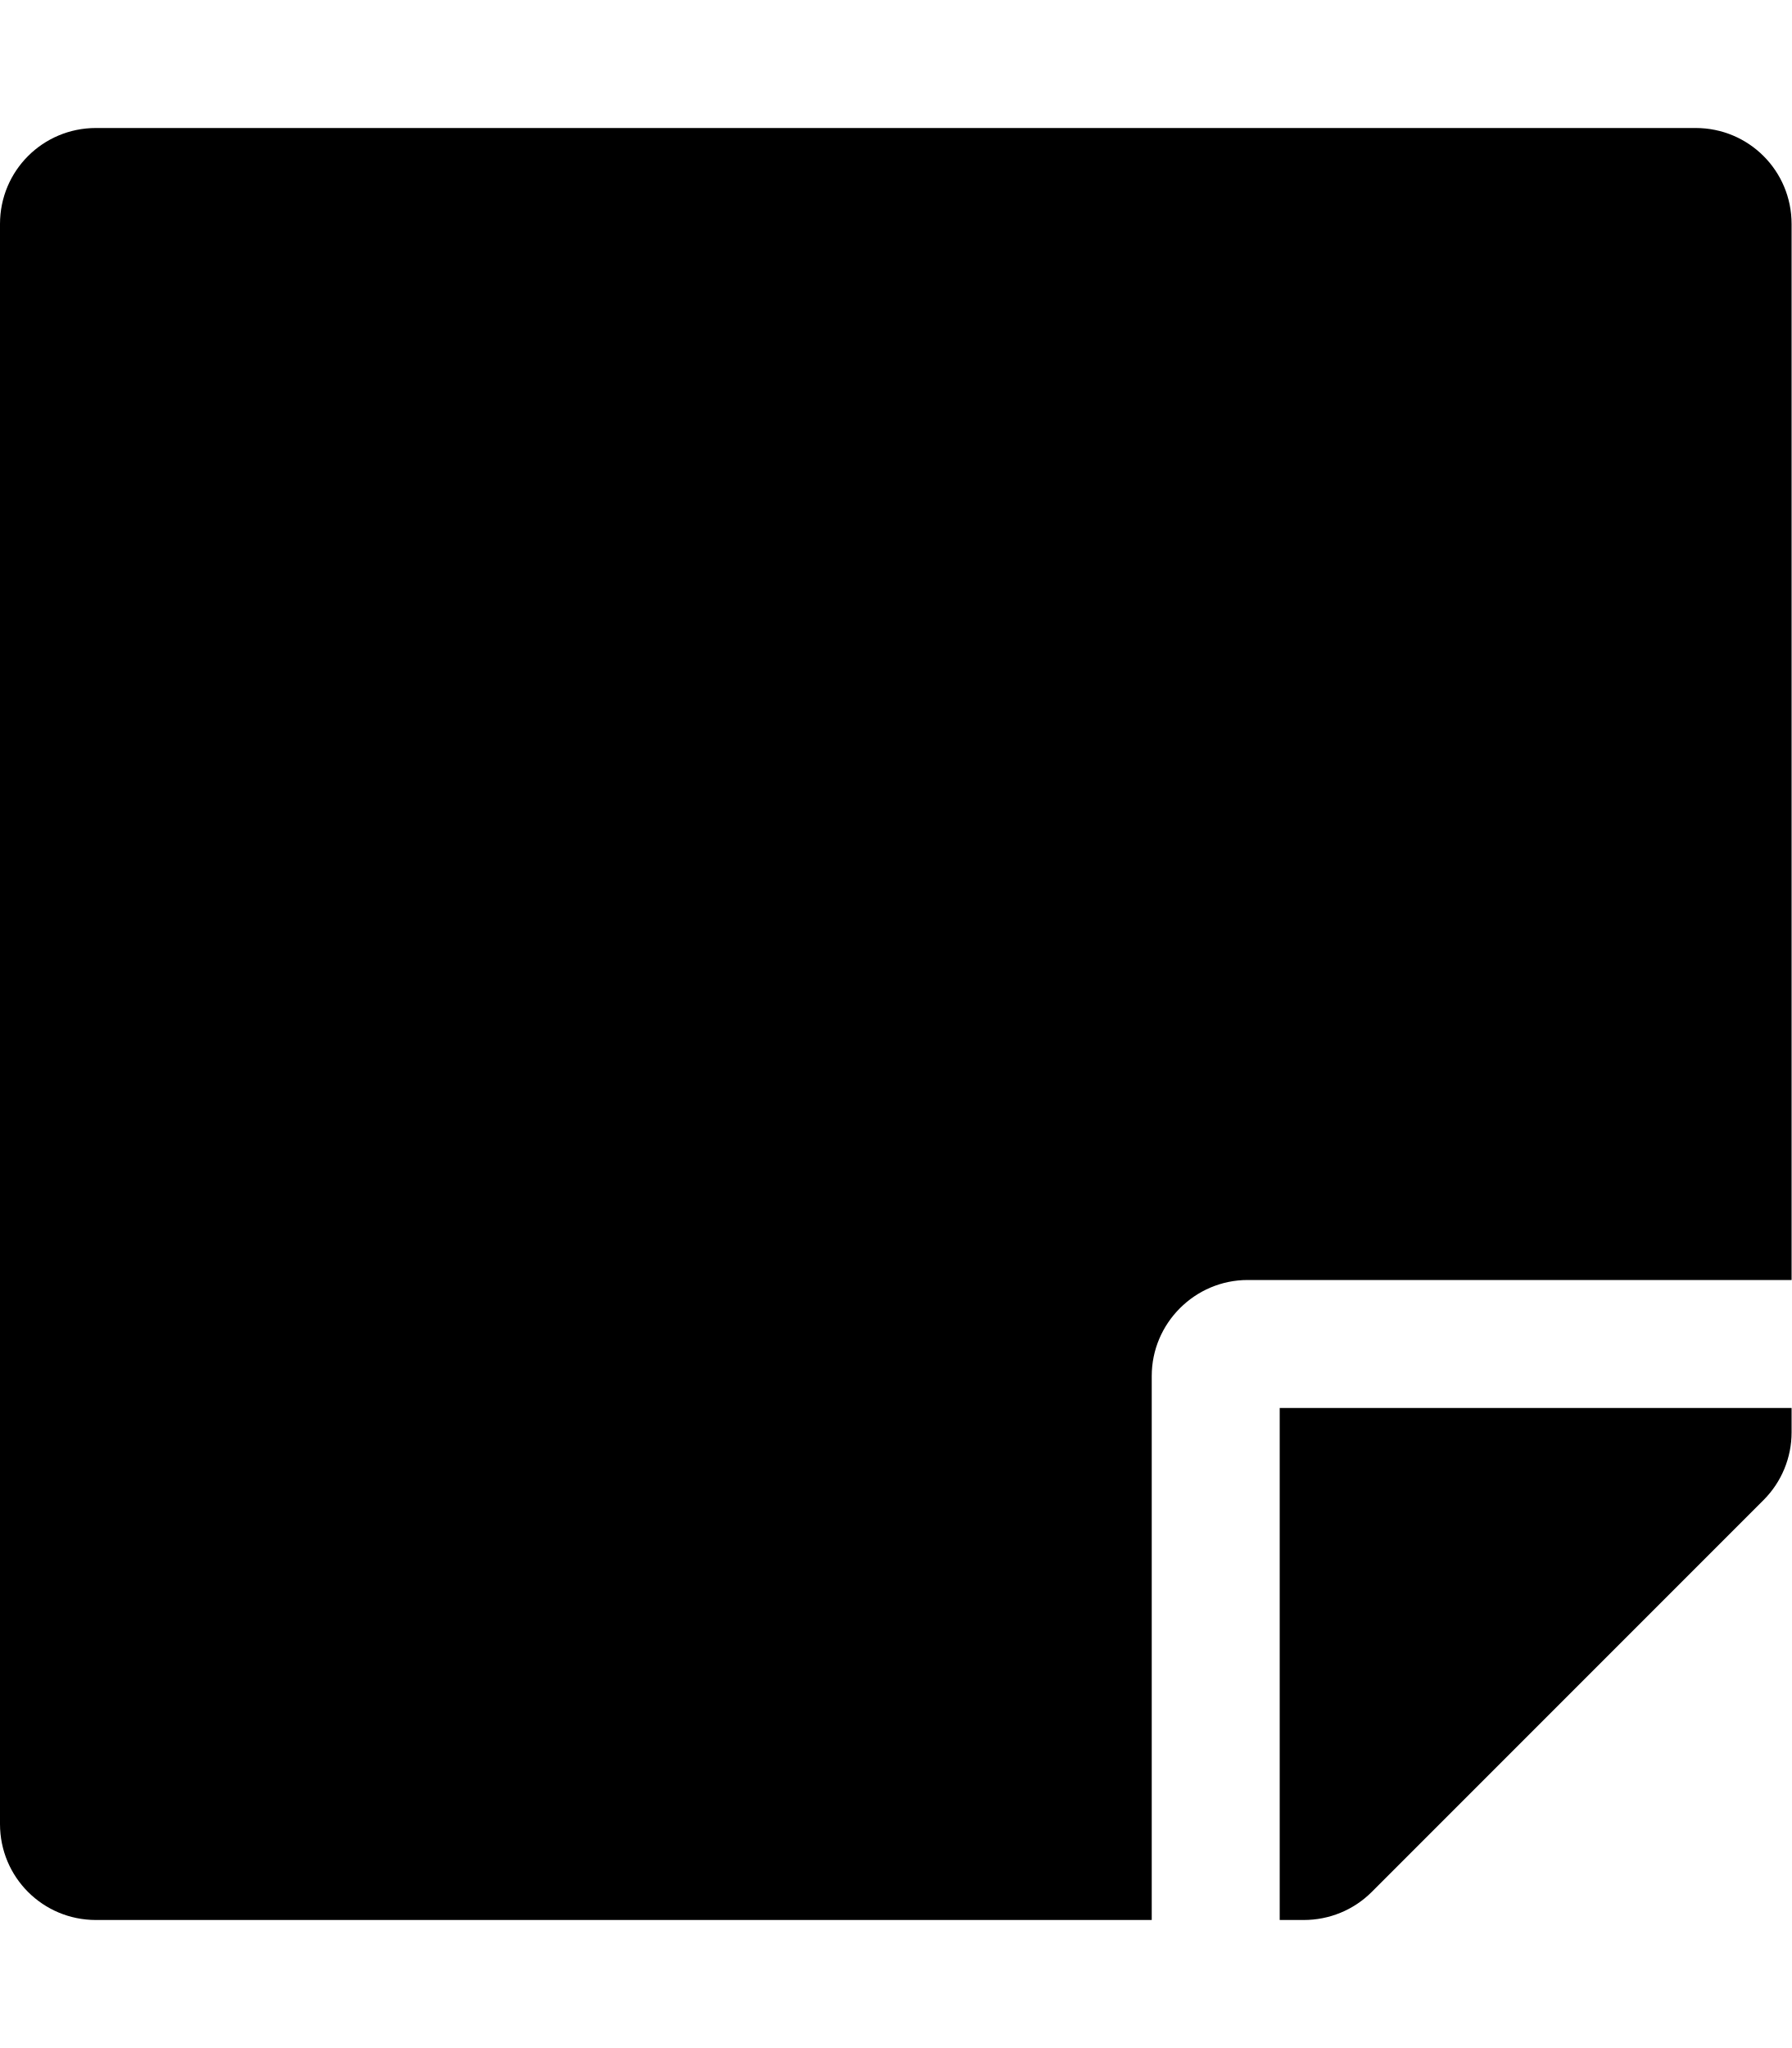
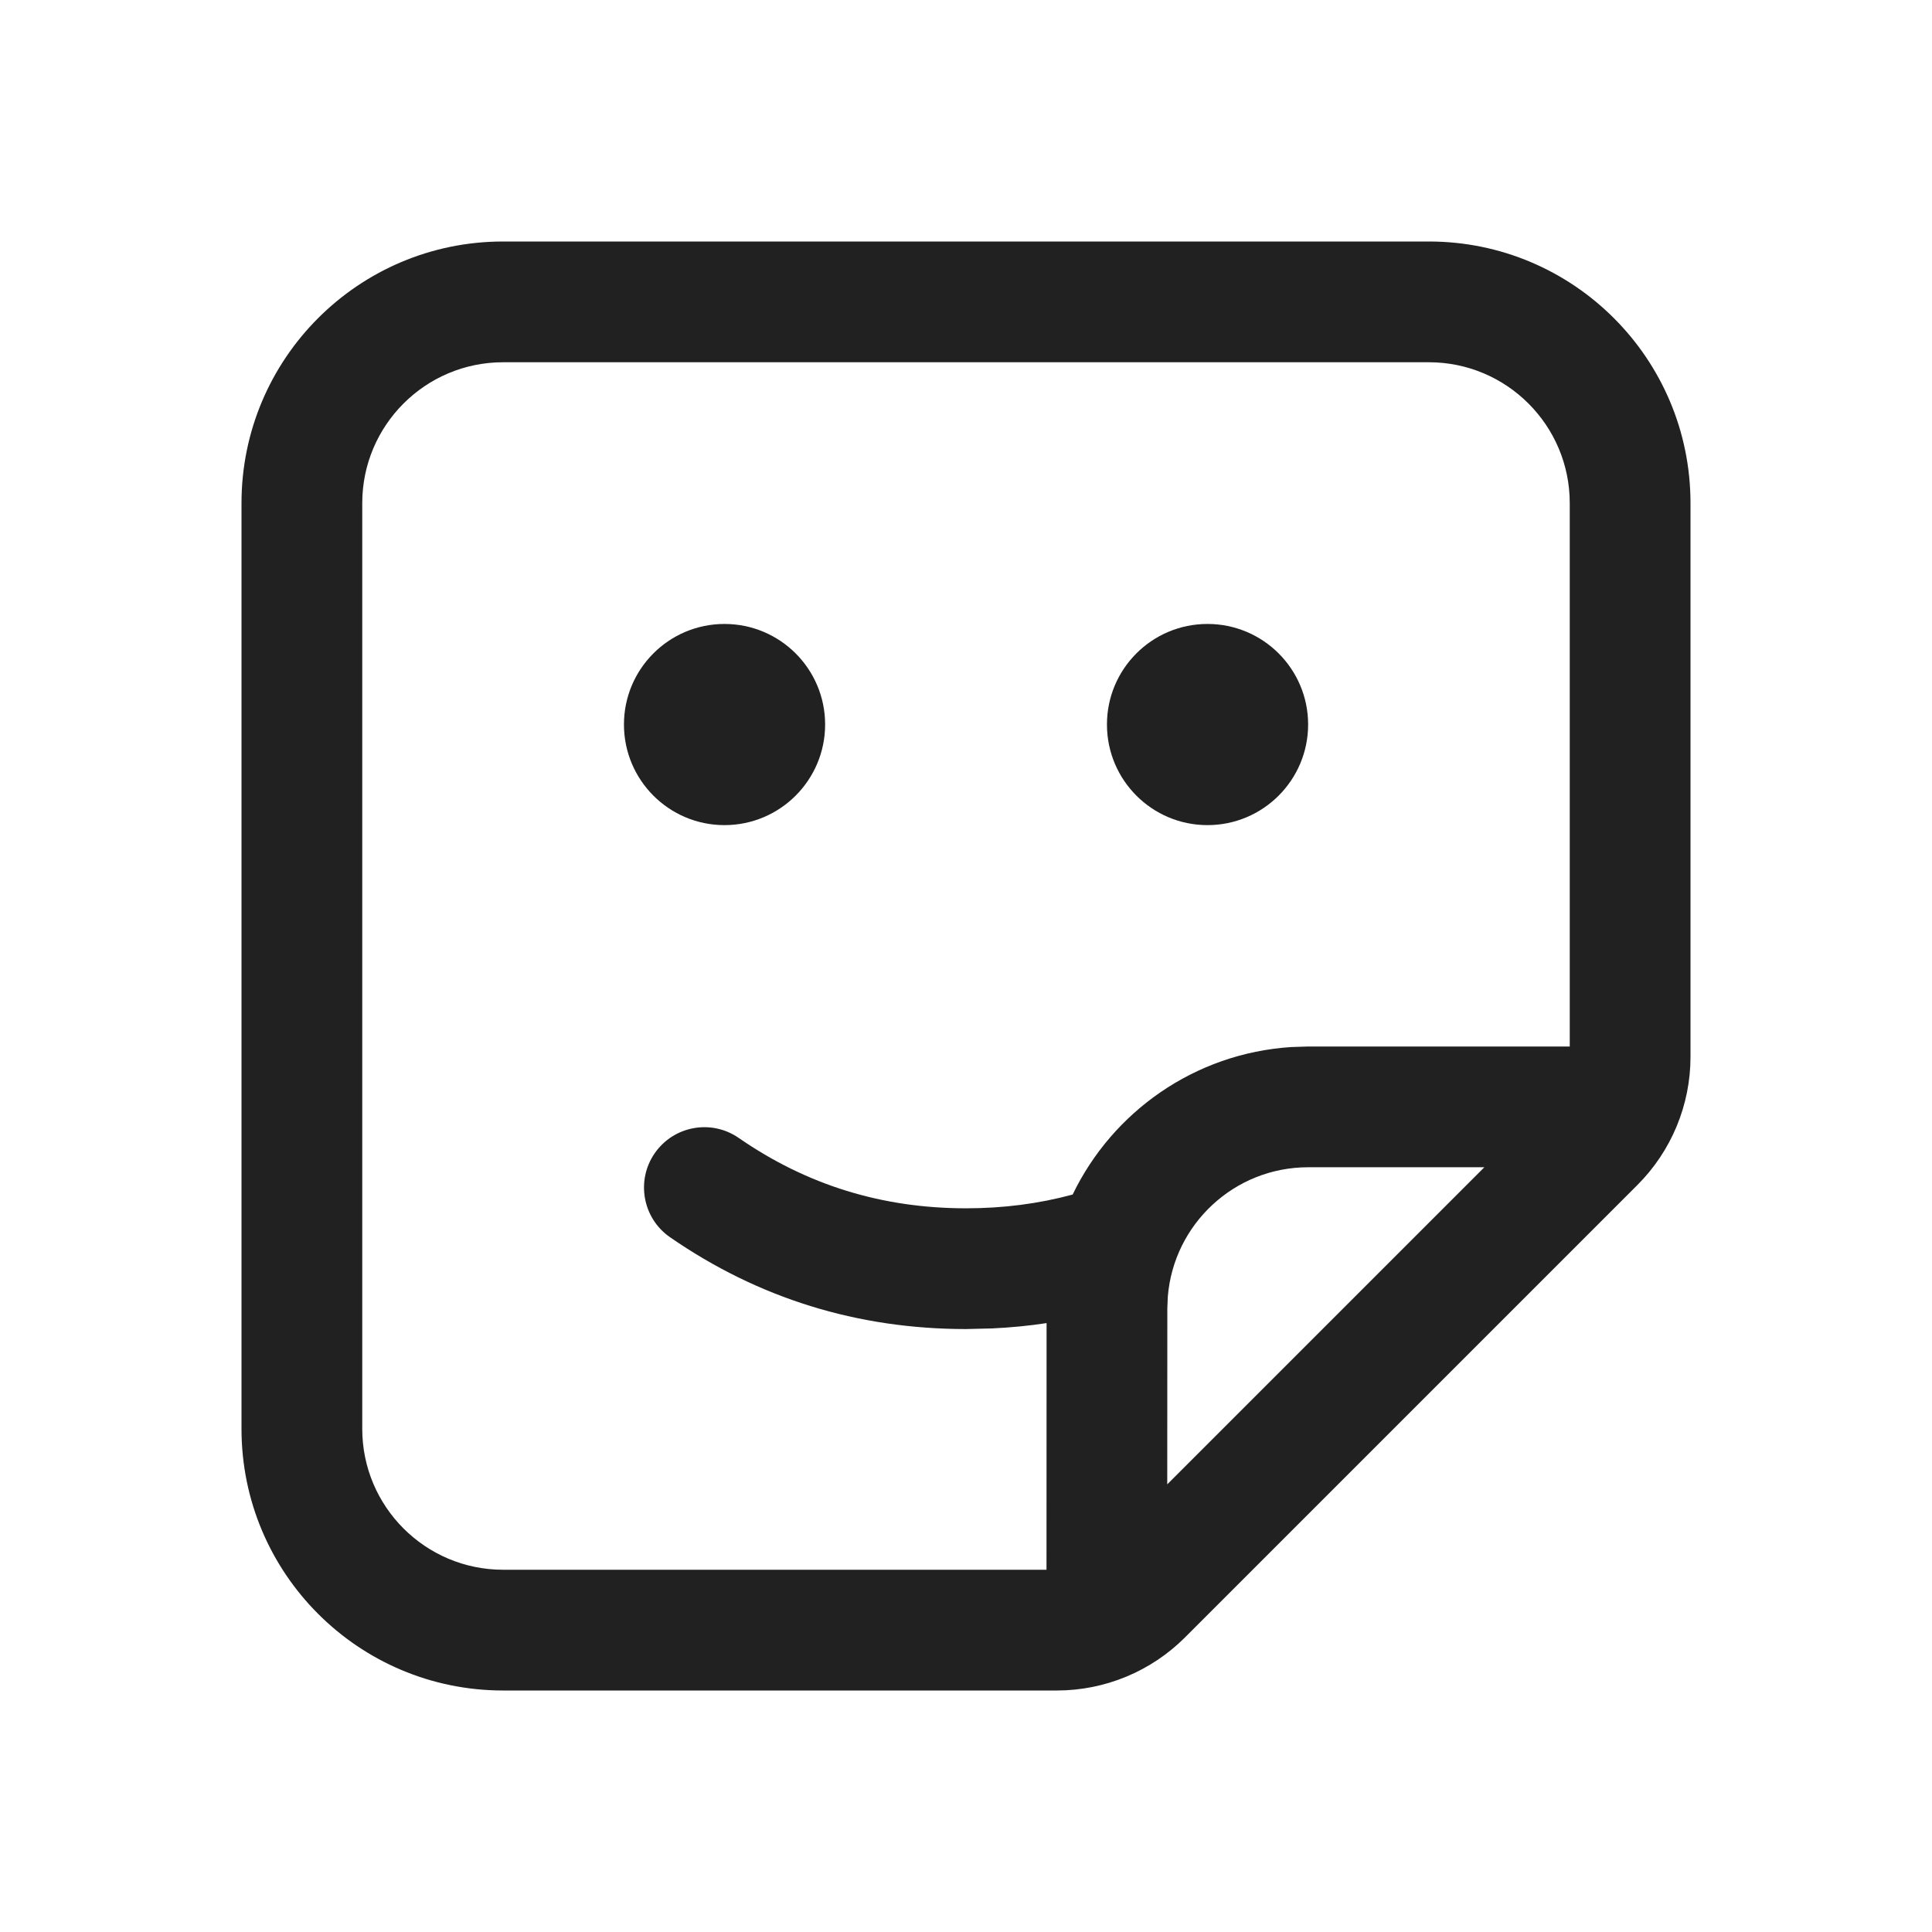
- <svg xmlns="http://www.w3.org/2000/svg" aria-hidden="true" focusable="false" data-prefix="fas" data-icon="sticky-note" class="svg-inline--fa fa-sticky-note fa-w-14" role="img" viewBox="0 0 448 512">
-   <path fill="currentColor" d="M312 320h136V56c0-13.3-10.7-24-24-24H24C10.7 32 0 42.7 0 56v400c0 13.3 10.7 24 24 24h264V344c0-13.2 10.8-24 24-24zm129 55l-98 98c-4.5 4.5-10.6 7-17 7h-6V352h128v6.1c0 6.3-2.5 12.4-7 16.9z" />
+ <svg xmlns="http://www.w3.org/2000/svg" width="24" height="24" viewBox="0 0 24 24" fill="none">
+   <path d="M17.75 3C19.545 3 21 4.455 21 6.25V13.129C21 13.725 20.763 14.298 20.341 14.72L14.72 20.341C14.298 20.763 13.725 21 13.129 21H6.25C4.455 21 3 19.545 3 17.75V6.25C3 4.455 4.455 3 6.25 3H17.75ZM17.75 4.5H6.25C5.284 4.5 4.5 5.284 4.5 6.25V17.75C4.5 18.716 5.284 19.5 6.25 19.5H13L13.001 16.436C12.78 16.47 12.555 16.491 12.327 16.502L12.001 16.51C10.652 16.51 9.42 16.128 8.323 15.369C7.983 15.134 7.898 14.666 8.133 14.326C8.369 13.985 8.836 13.9 9.177 14.136C10.021 14.72 10.956 15.01 12.001 15.01C12.463 15.01 12.904 14.953 13.325 14.839C13.821 13.81 14.841 13.085 16.038 13.007L16.251 13H19.5V6.25C19.5 5.284 18.716 4.5 17.75 4.5ZM18.439 14.5H16.251C15.333 14.5 14.58 15.207 14.507 16.107L14.501 16.25L14.5 18.439L18.439 14.5ZM9 7.751C9.69 7.751 10.25 8.31 10.25 9C10.25 9.69 9.69 10.25 9 10.25C8.31 10.25 7.751 9.69 7.751 9C7.751 8.31 8.31 7.751 9 7.751ZM15 7.751C15.69 7.751 16.25 8.31 16.25 9C16.25 9.69 15.69 10.25 15 10.25C14.31 10.25 13.751 9.69 13.751 9C13.751 8.31 14.31 7.751 15 7.751Z" fill="#212121" />
</svg>
